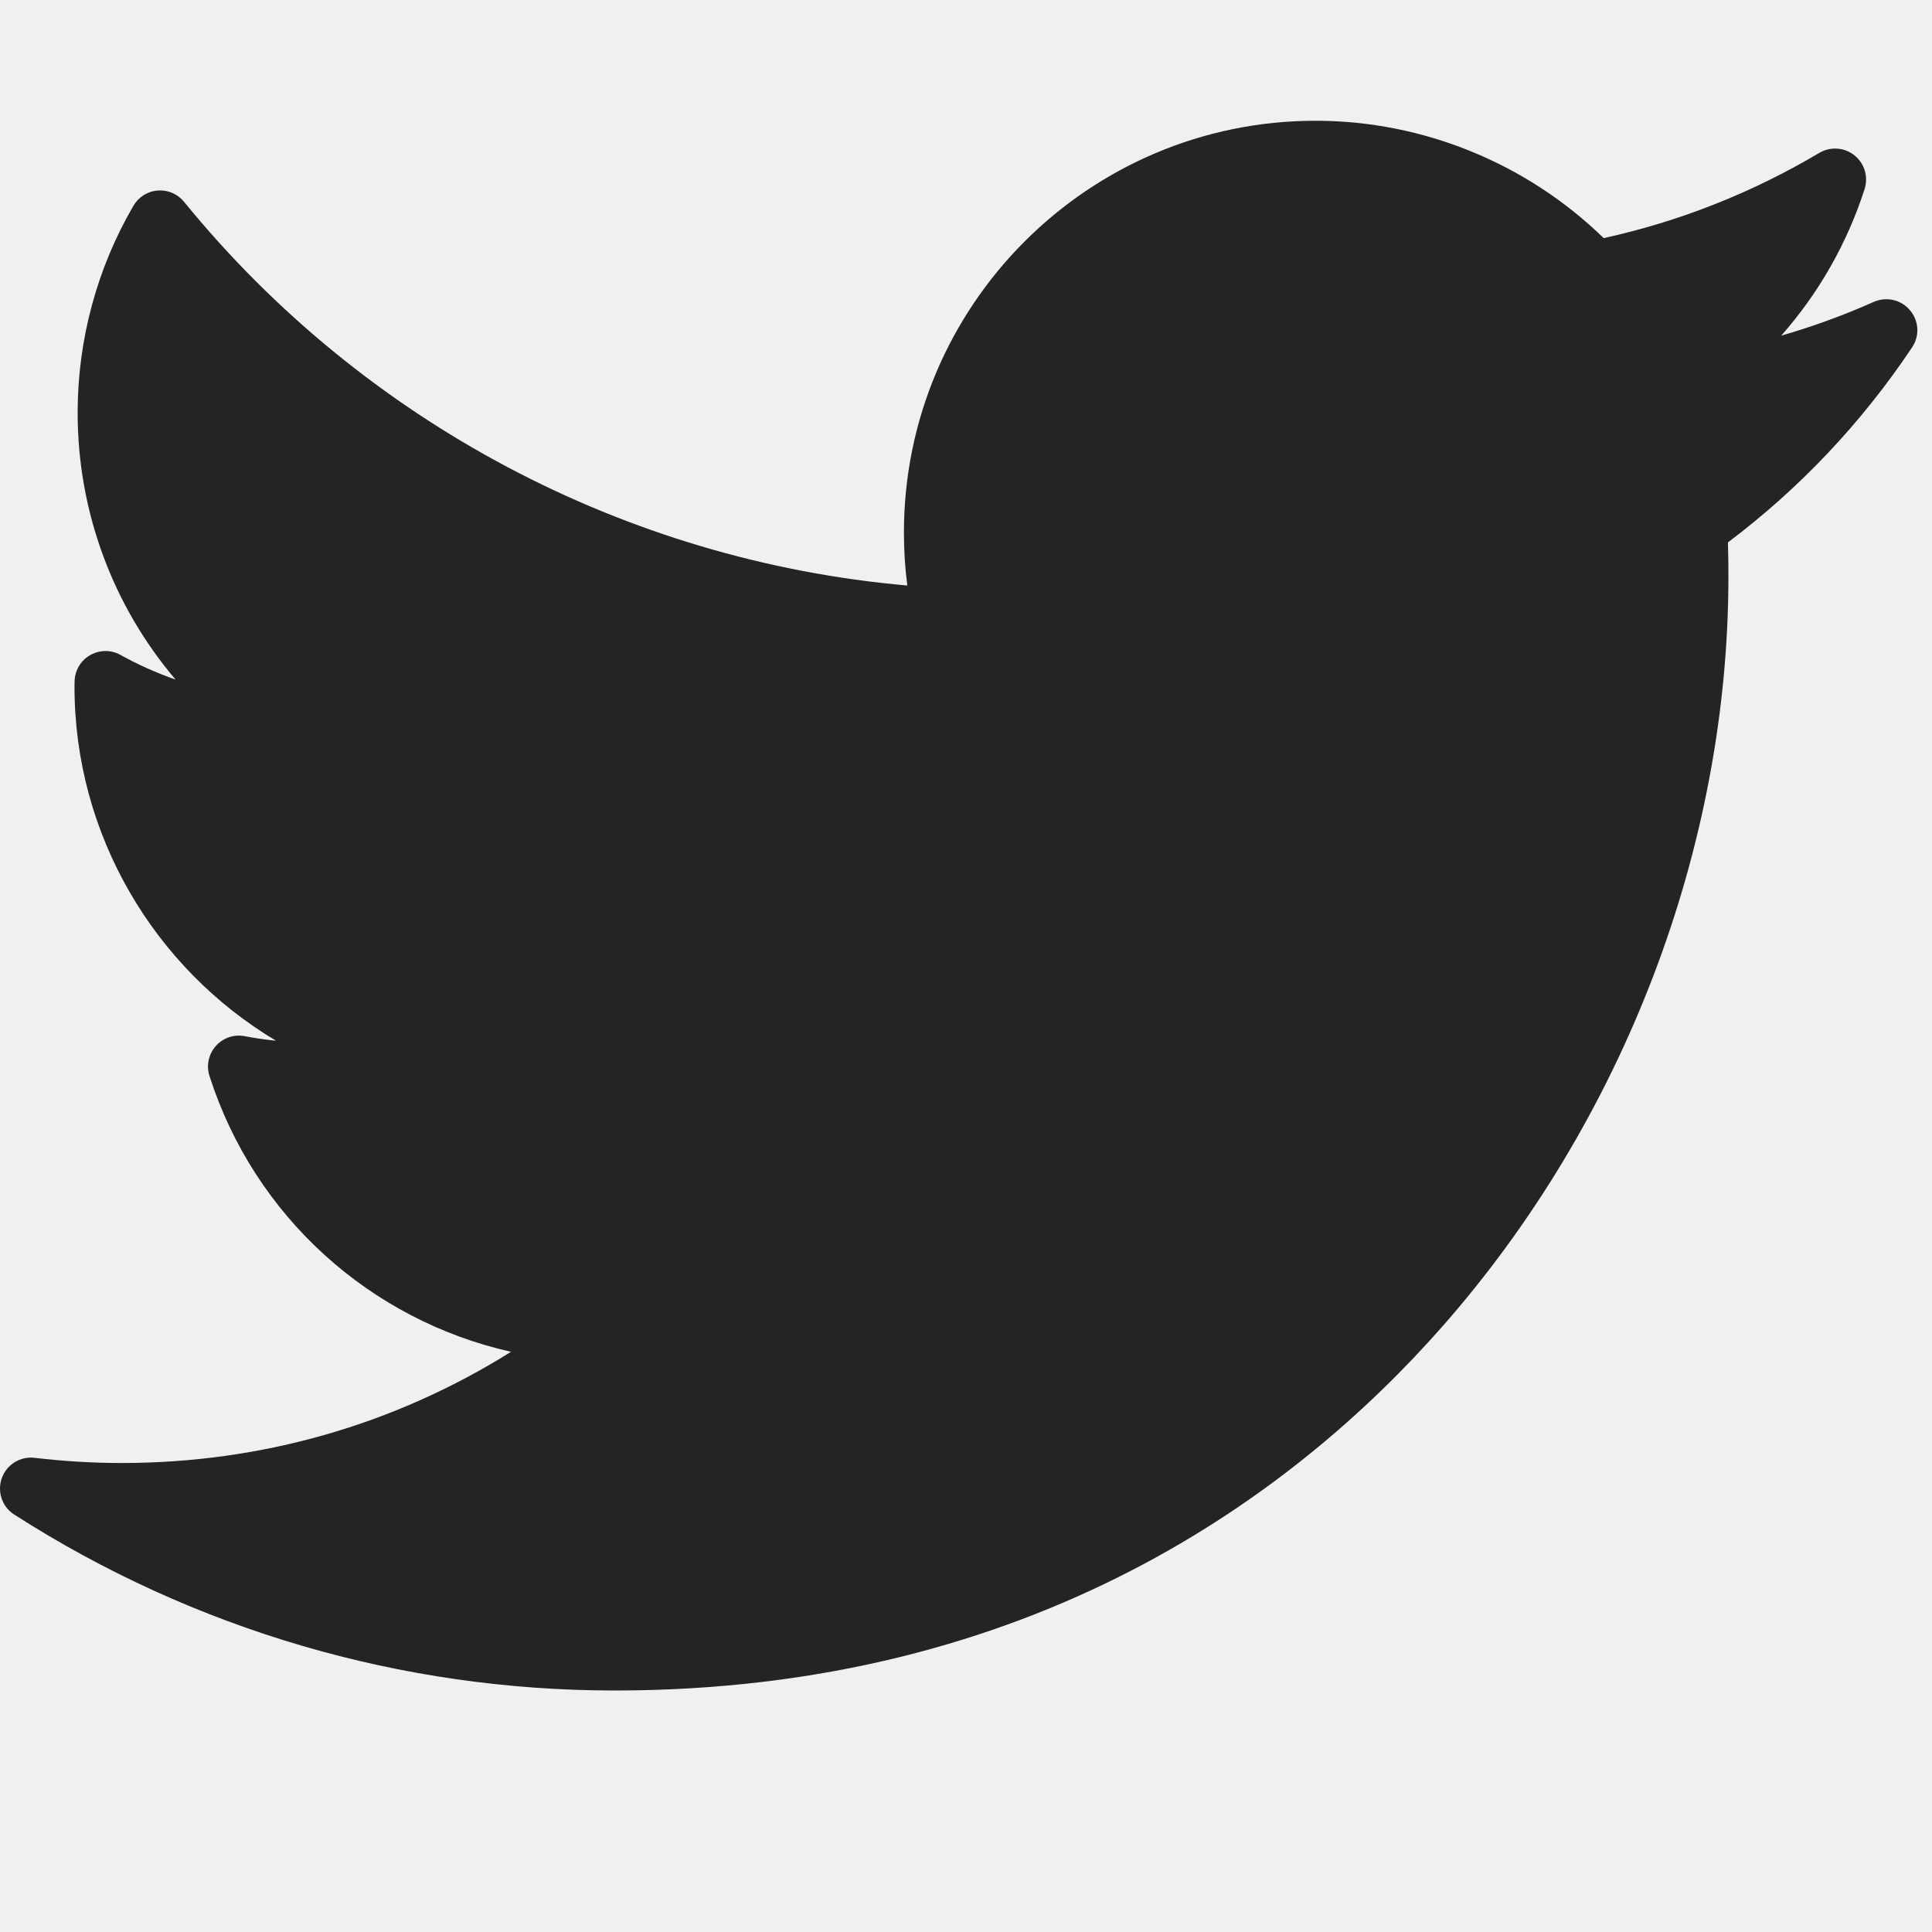
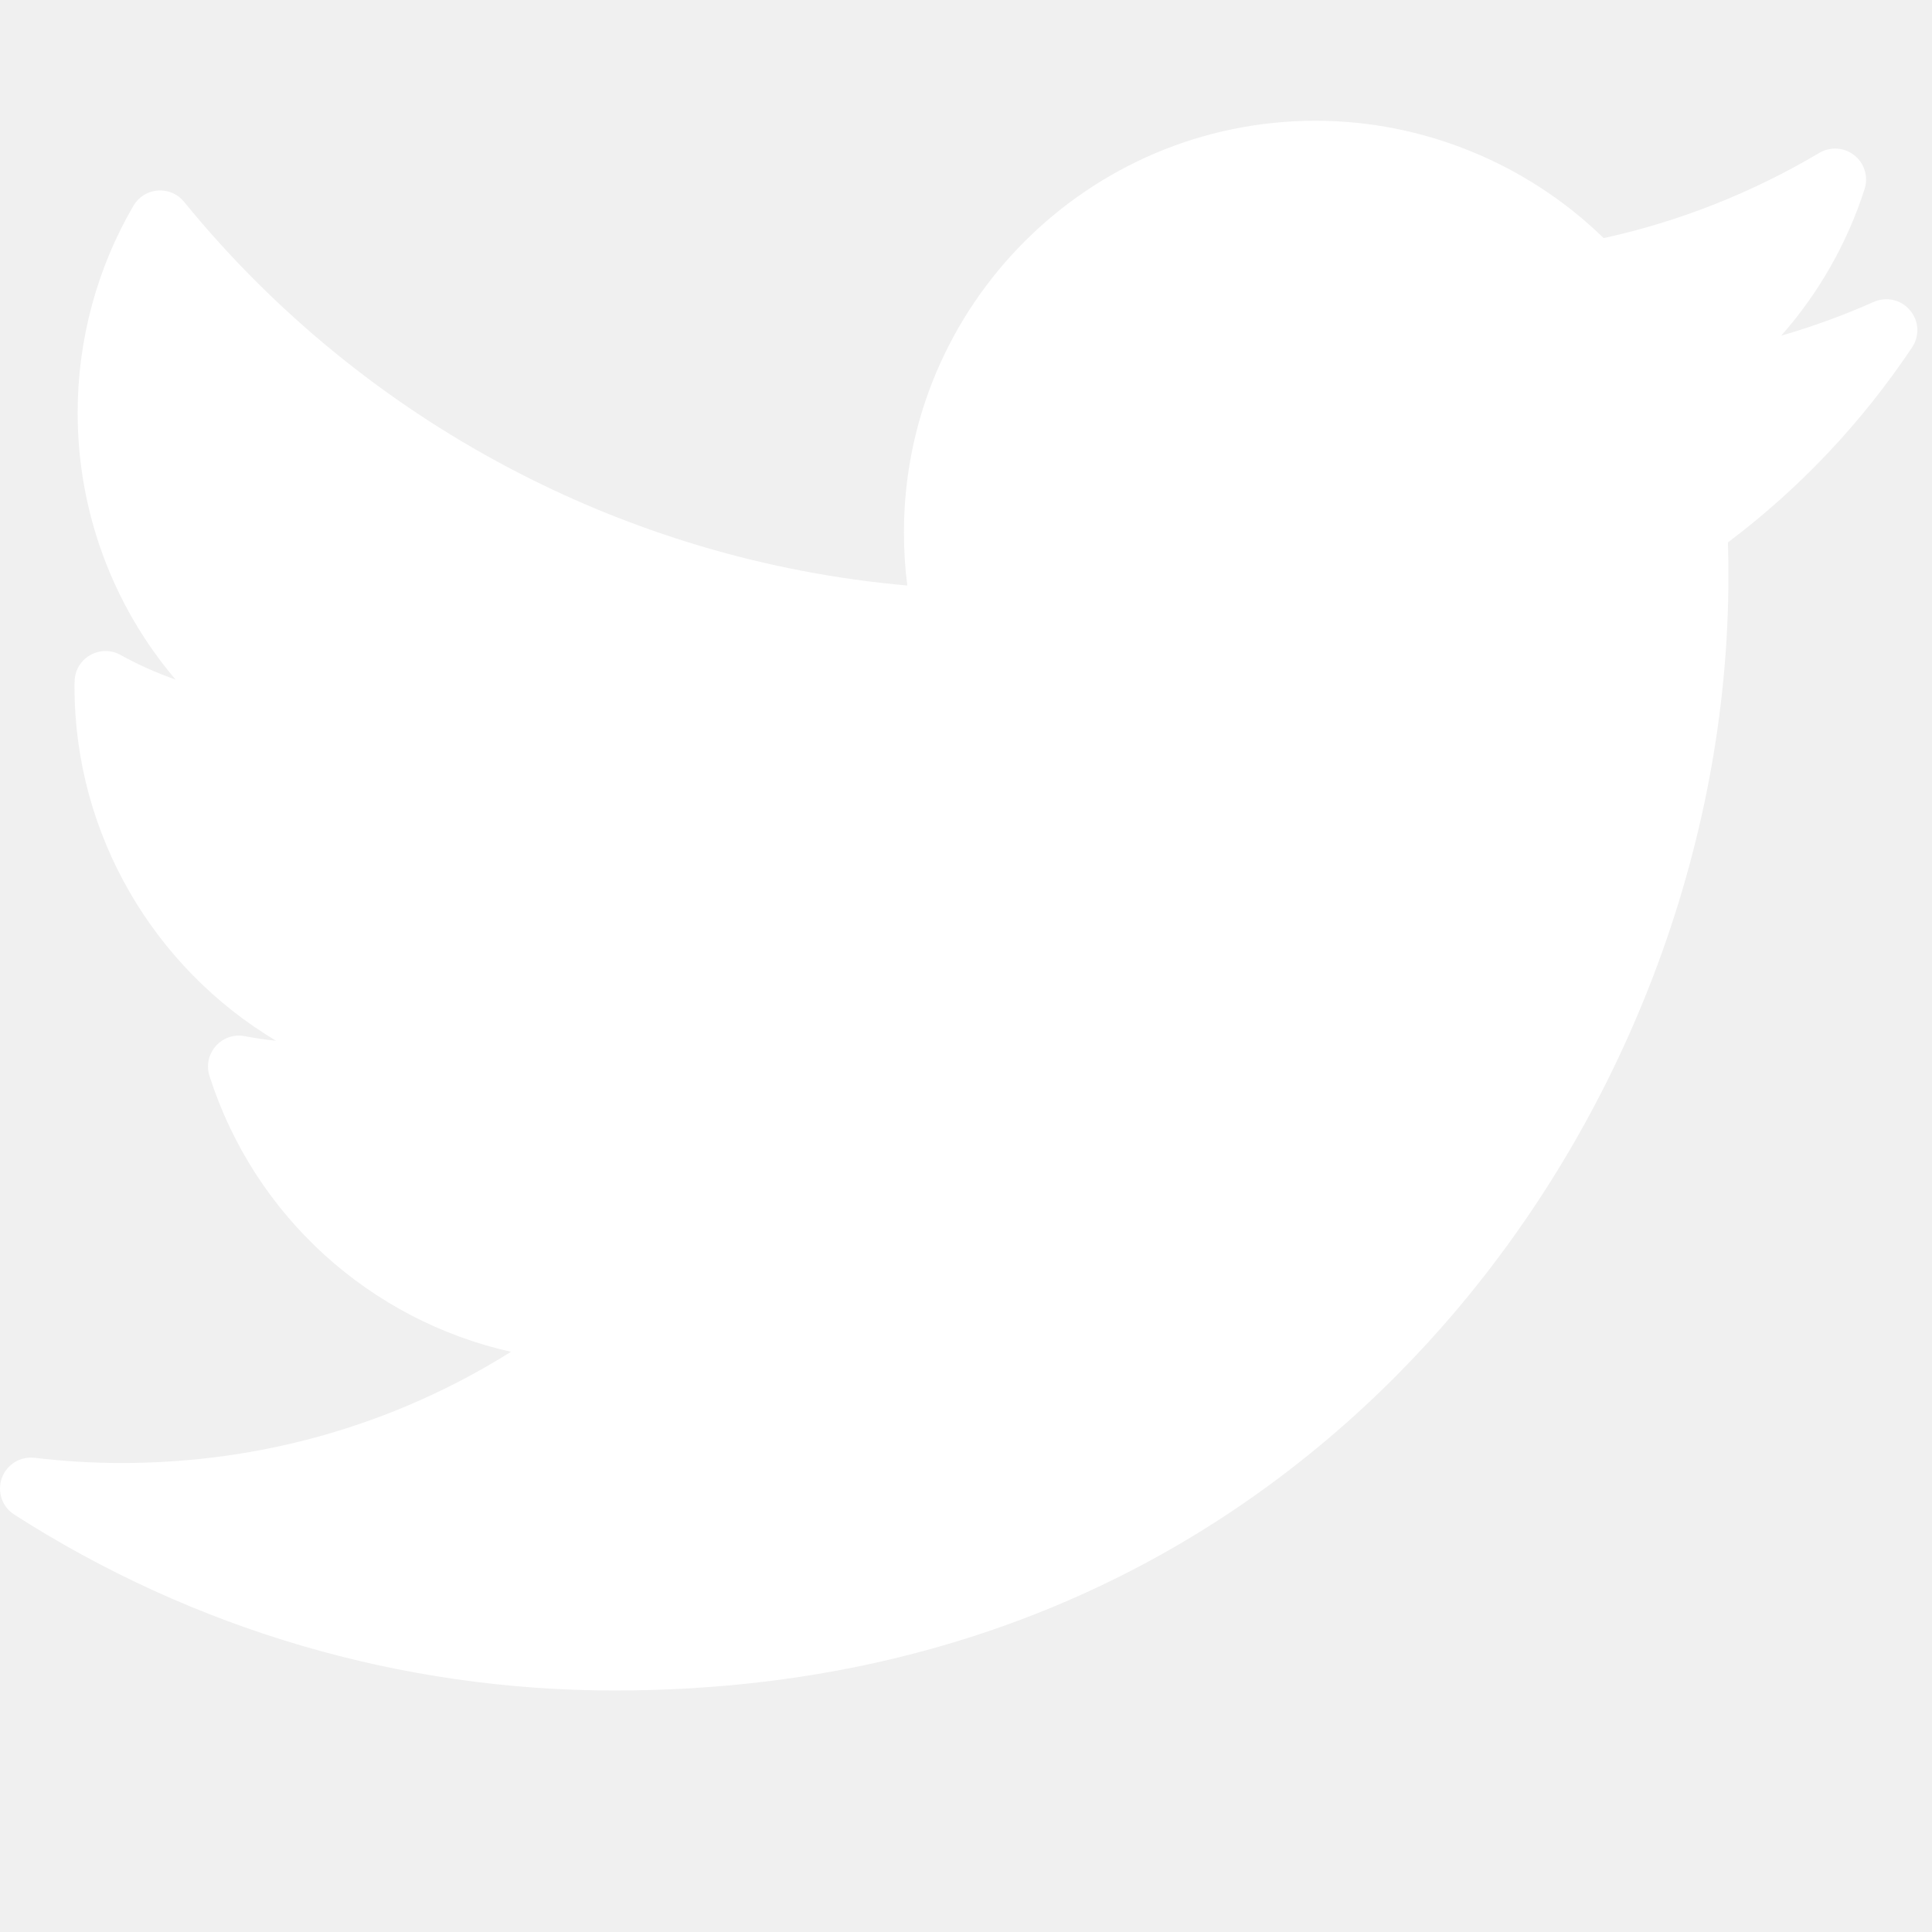
<svg xmlns="http://www.w3.org/2000/svg" width="16" height="16" viewBox="0 0 16 16" fill="none">
-   <path d="M15.518 2.5C15.269 2.611 15.013 2.704 14.751 2.78C15.061 2.429 15.297 2.016 15.442 1.565C15.474 1.463 15.441 1.353 15.357 1.286C15.274 1.22 15.159 1.212 15.067 1.266C14.511 1.596 13.91 1.834 13.281 1.972C12.646 1.353 11.785 1 10.895 1C9.015 1 7.486 2.529 7.486 4.409C7.486 4.557 7.495 4.704 7.514 4.849C5.182 4.644 3.013 3.498 1.524 1.671C1.471 1.606 1.39 1.571 1.306 1.578C1.222 1.584 1.147 1.632 1.105 1.704C0.803 2.222 0.643 2.815 0.643 3.418C0.643 4.239 0.936 5.019 1.454 5.628C1.297 5.573 1.144 5.505 0.998 5.424C0.92 5.38 0.824 5.381 0.746 5.426C0.668 5.47 0.62 5.552 0.618 5.642C0.617 5.657 0.617 5.672 0.617 5.687C0.617 6.913 1.277 8.017 2.286 8.619C2.199 8.61 2.113 8.598 2.026 8.581C1.938 8.564 1.847 8.595 1.787 8.663C1.727 8.731 1.707 8.825 1.735 8.911C2.108 10.077 3.069 10.934 4.232 11.195C3.268 11.799 2.165 12.116 1.008 12.116C0.767 12.116 0.524 12.101 0.286 12.073C0.168 12.059 0.055 12.129 0.015 12.241C-0.025 12.353 0.017 12.479 0.118 12.543C1.604 13.496 3.323 14 5.089 14C8.559 14 10.73 12.364 11.94 10.991C13.449 9.279 14.314 7.013 14.314 4.774C14.314 4.681 14.313 4.586 14.31 4.492C14.905 4.044 15.418 3.501 15.835 2.877C15.899 2.782 15.892 2.657 15.818 2.57C15.745 2.482 15.623 2.454 15.518 2.5Z" fill="#242424" />
+   <path d="M15.518 2.5C15.269 2.611 15.013 2.704 14.751 2.78C15.061 2.429 15.297 2.016 15.442 1.565C15.474 1.463 15.441 1.353 15.357 1.286C15.274 1.22 15.159 1.212 15.067 1.266C14.511 1.596 13.91 1.834 13.281 1.972C12.646 1.353 11.785 1 10.895 1C9.015 1 7.486 2.529 7.486 4.409C7.486 4.557 7.495 4.704 7.514 4.849C5.182 4.644 3.013 3.498 1.524 1.671C1.471 1.606 1.39 1.571 1.306 1.578C1.222 1.584 1.147 1.632 1.105 1.704C0.803 2.222 0.643 2.815 0.643 3.418C0.643 4.239 0.936 5.019 1.454 5.628C1.297 5.573 1.144 5.505 0.998 5.424C0.92 5.38 0.824 5.381 0.746 5.426C0.668 5.47 0.62 5.552 0.618 5.642C0.617 5.657 0.617 5.672 0.617 5.687C0.617 6.913 1.277 8.017 2.286 8.619C2.199 8.61 2.113 8.598 2.026 8.581C1.938 8.564 1.847 8.595 1.787 8.663C1.727 8.731 1.707 8.825 1.735 8.911C2.108 10.077 3.069 10.934 4.232 11.195C3.268 11.799 2.165 12.116 1.008 12.116C0.767 12.116 0.524 12.101 0.286 12.073C0.168 12.059 0.055 12.129 0.015 12.241C-0.025 12.353 0.017 12.479 0.118 12.543C1.604 13.496 3.323 14 5.089 14C8.559 14 10.73 12.364 11.94 10.991C13.449 9.279 14.314 7.013 14.314 4.774C14.314 4.681 14.313 4.586 14.31 4.492C14.905 4.044 15.418 3.501 15.835 2.877C15.899 2.782 15.892 2.657 15.818 2.57C15.745 2.482 15.623 2.454 15.518 2.5Z" fill="#ffffff" />
</svg>
